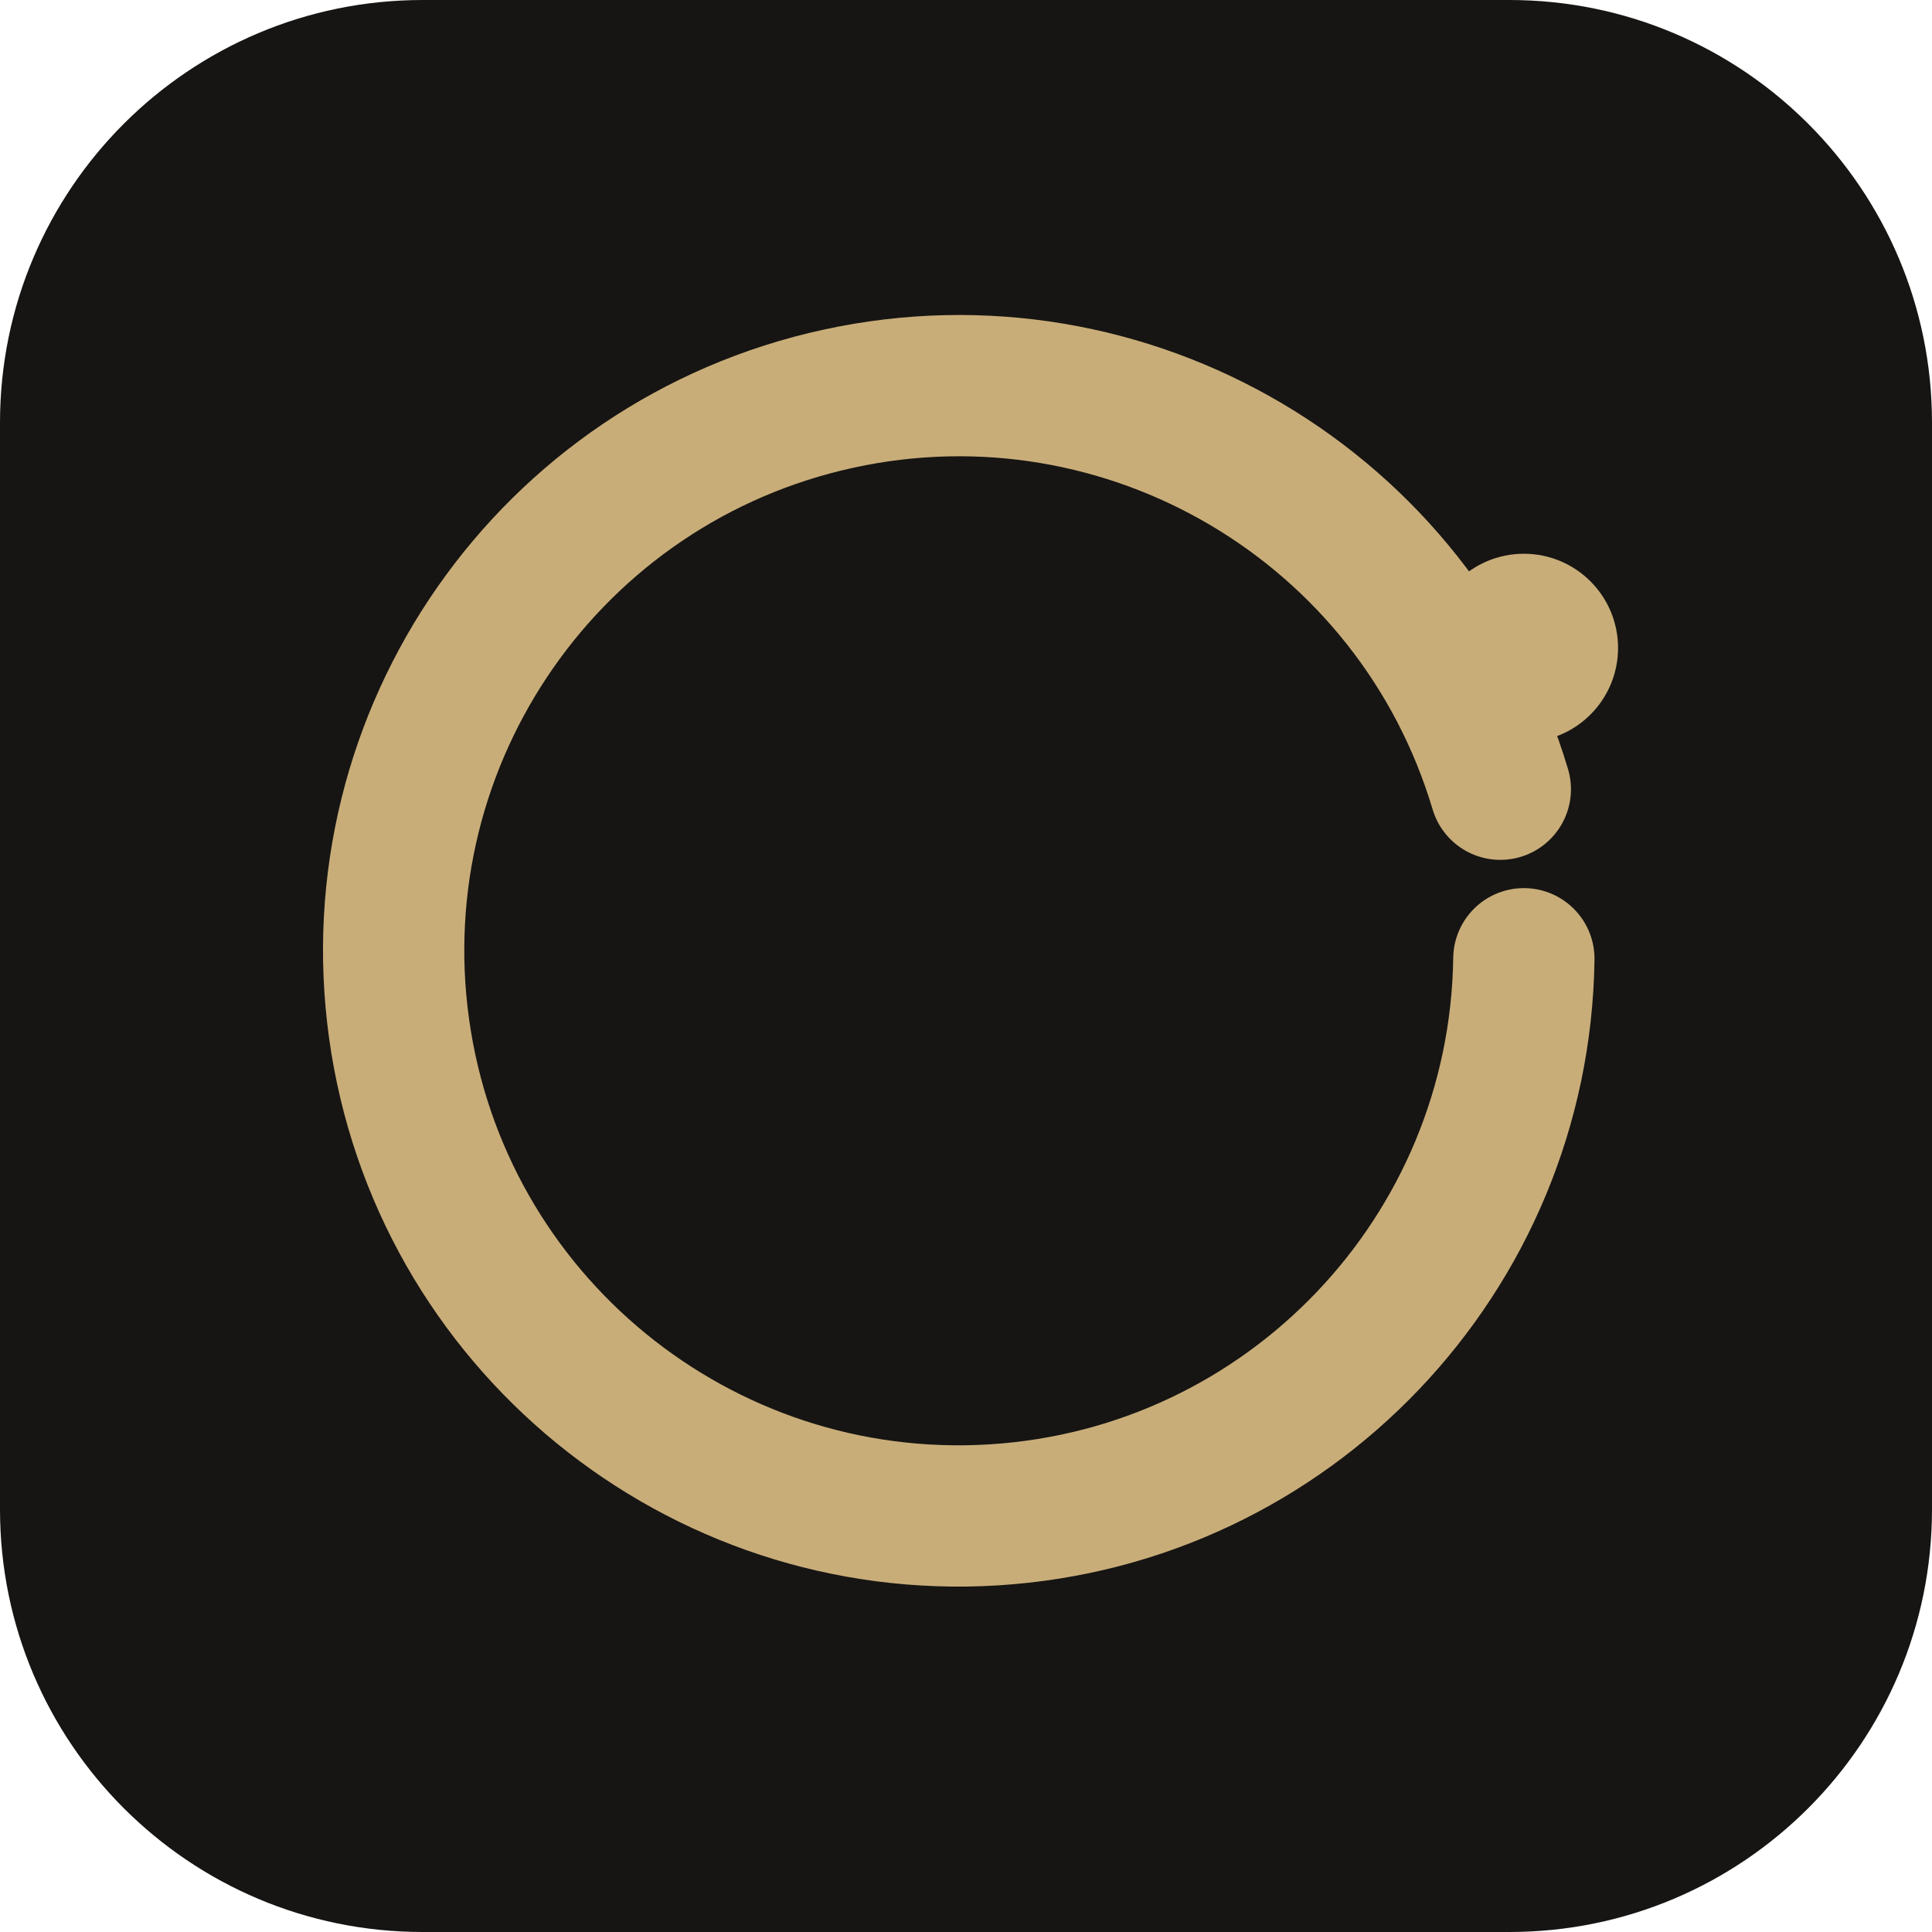
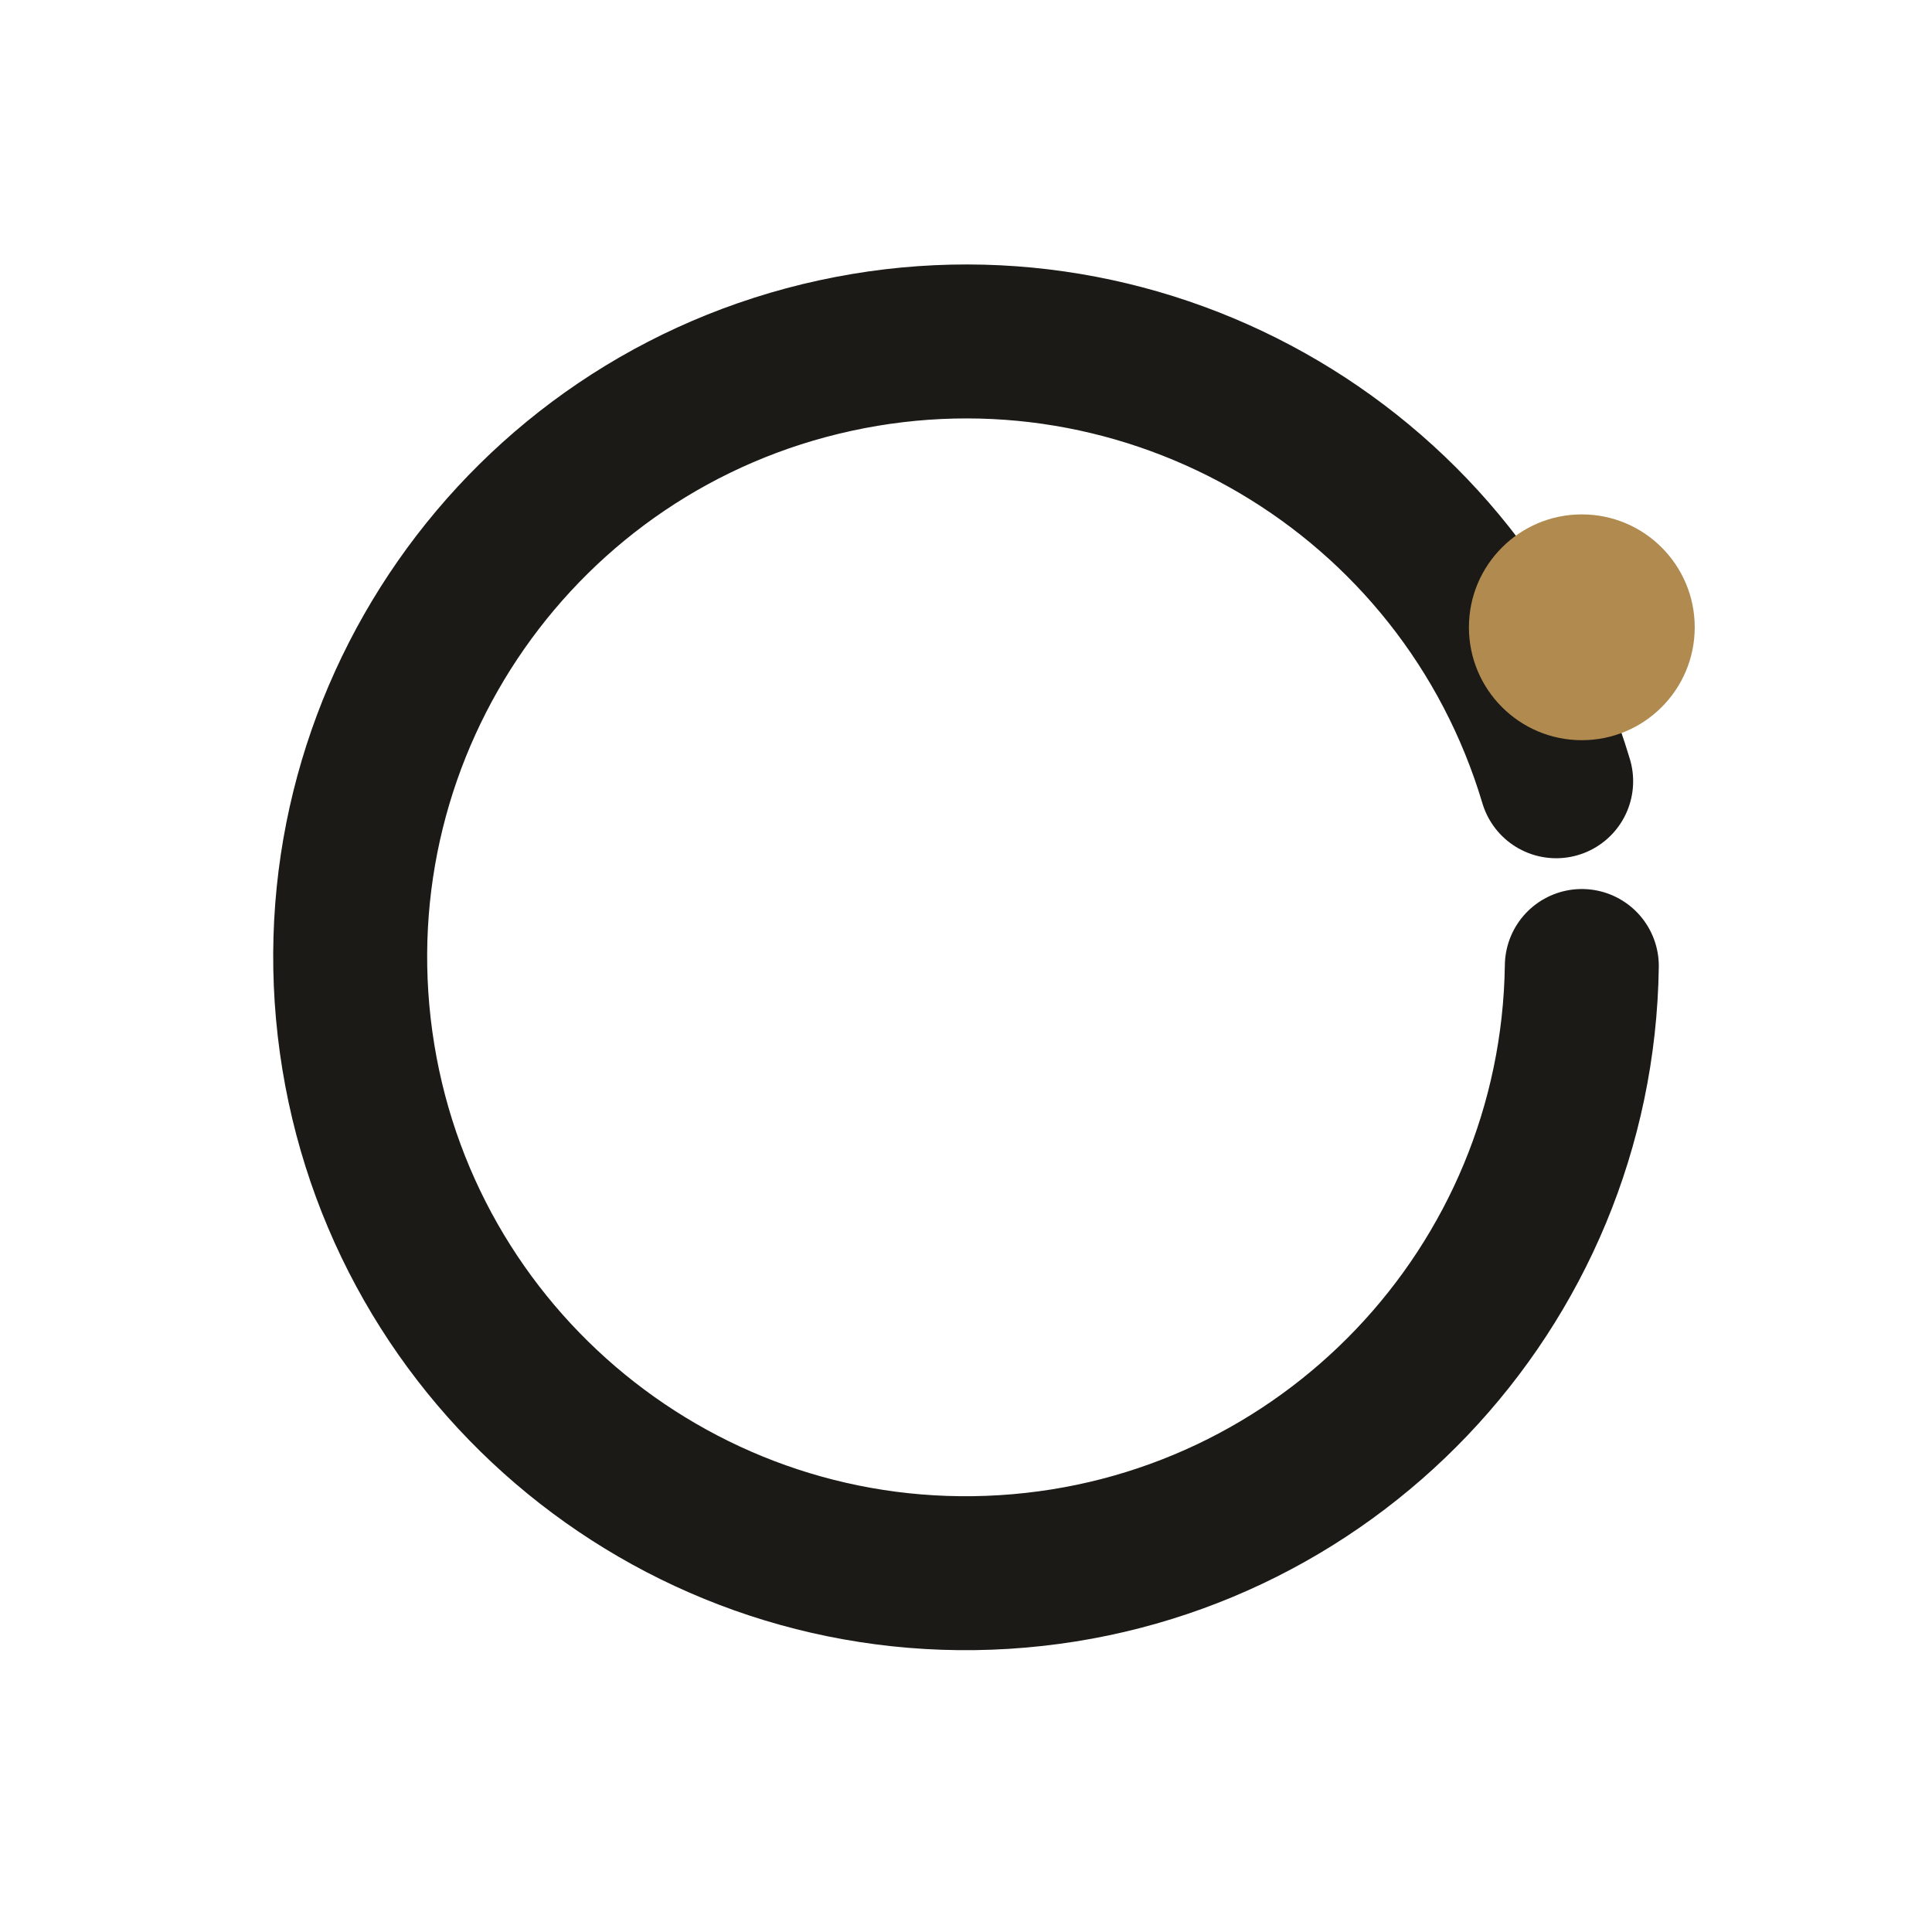
<svg xmlns="http://www.w3.org/2000/svg" viewBox="0 0 32 32">
-   <rect width="32" height="32" rx="7" fill="#161513" />
-   <g transform="translate(3.4 3.4) scale(0.78)" fill="none" stroke="#c9ad79" stroke-width="3">
-     <path d="M27.5 12.4A12 12 0 1 0 28 16" stroke-linecap="round" />
-     <circle cx="28" cy="9.4" r="2" fill="#c9ad79" stroke="none" />
+   <style>
+     /* Adapts to the browser/OS theme so the mark stays legible on a light or
+        dark tab bar. The dot keeps the brass accent in both. */
+     .ring { stroke: #1b1a17; }
+     .dot  { fill: #b08a4e; }
+     @media (prefers-color-scheme: dark) {
+       .ring { stroke: #e9e4d8; }
+       .dot  { fill: #c9ad79; }
+     }
+   </style>
+   <g transform="translate(2.4 2.4) scale(0.85)" fill="none" stroke-width="3">
+     <path class="ring" d="M27.5 12.4A12 12 0 1 0 28 16" stroke-linecap="round" />
+     <circle class="dot" cx="28" cy="9.4" r="2.2" stroke="none" />
  </g>
</svg>
